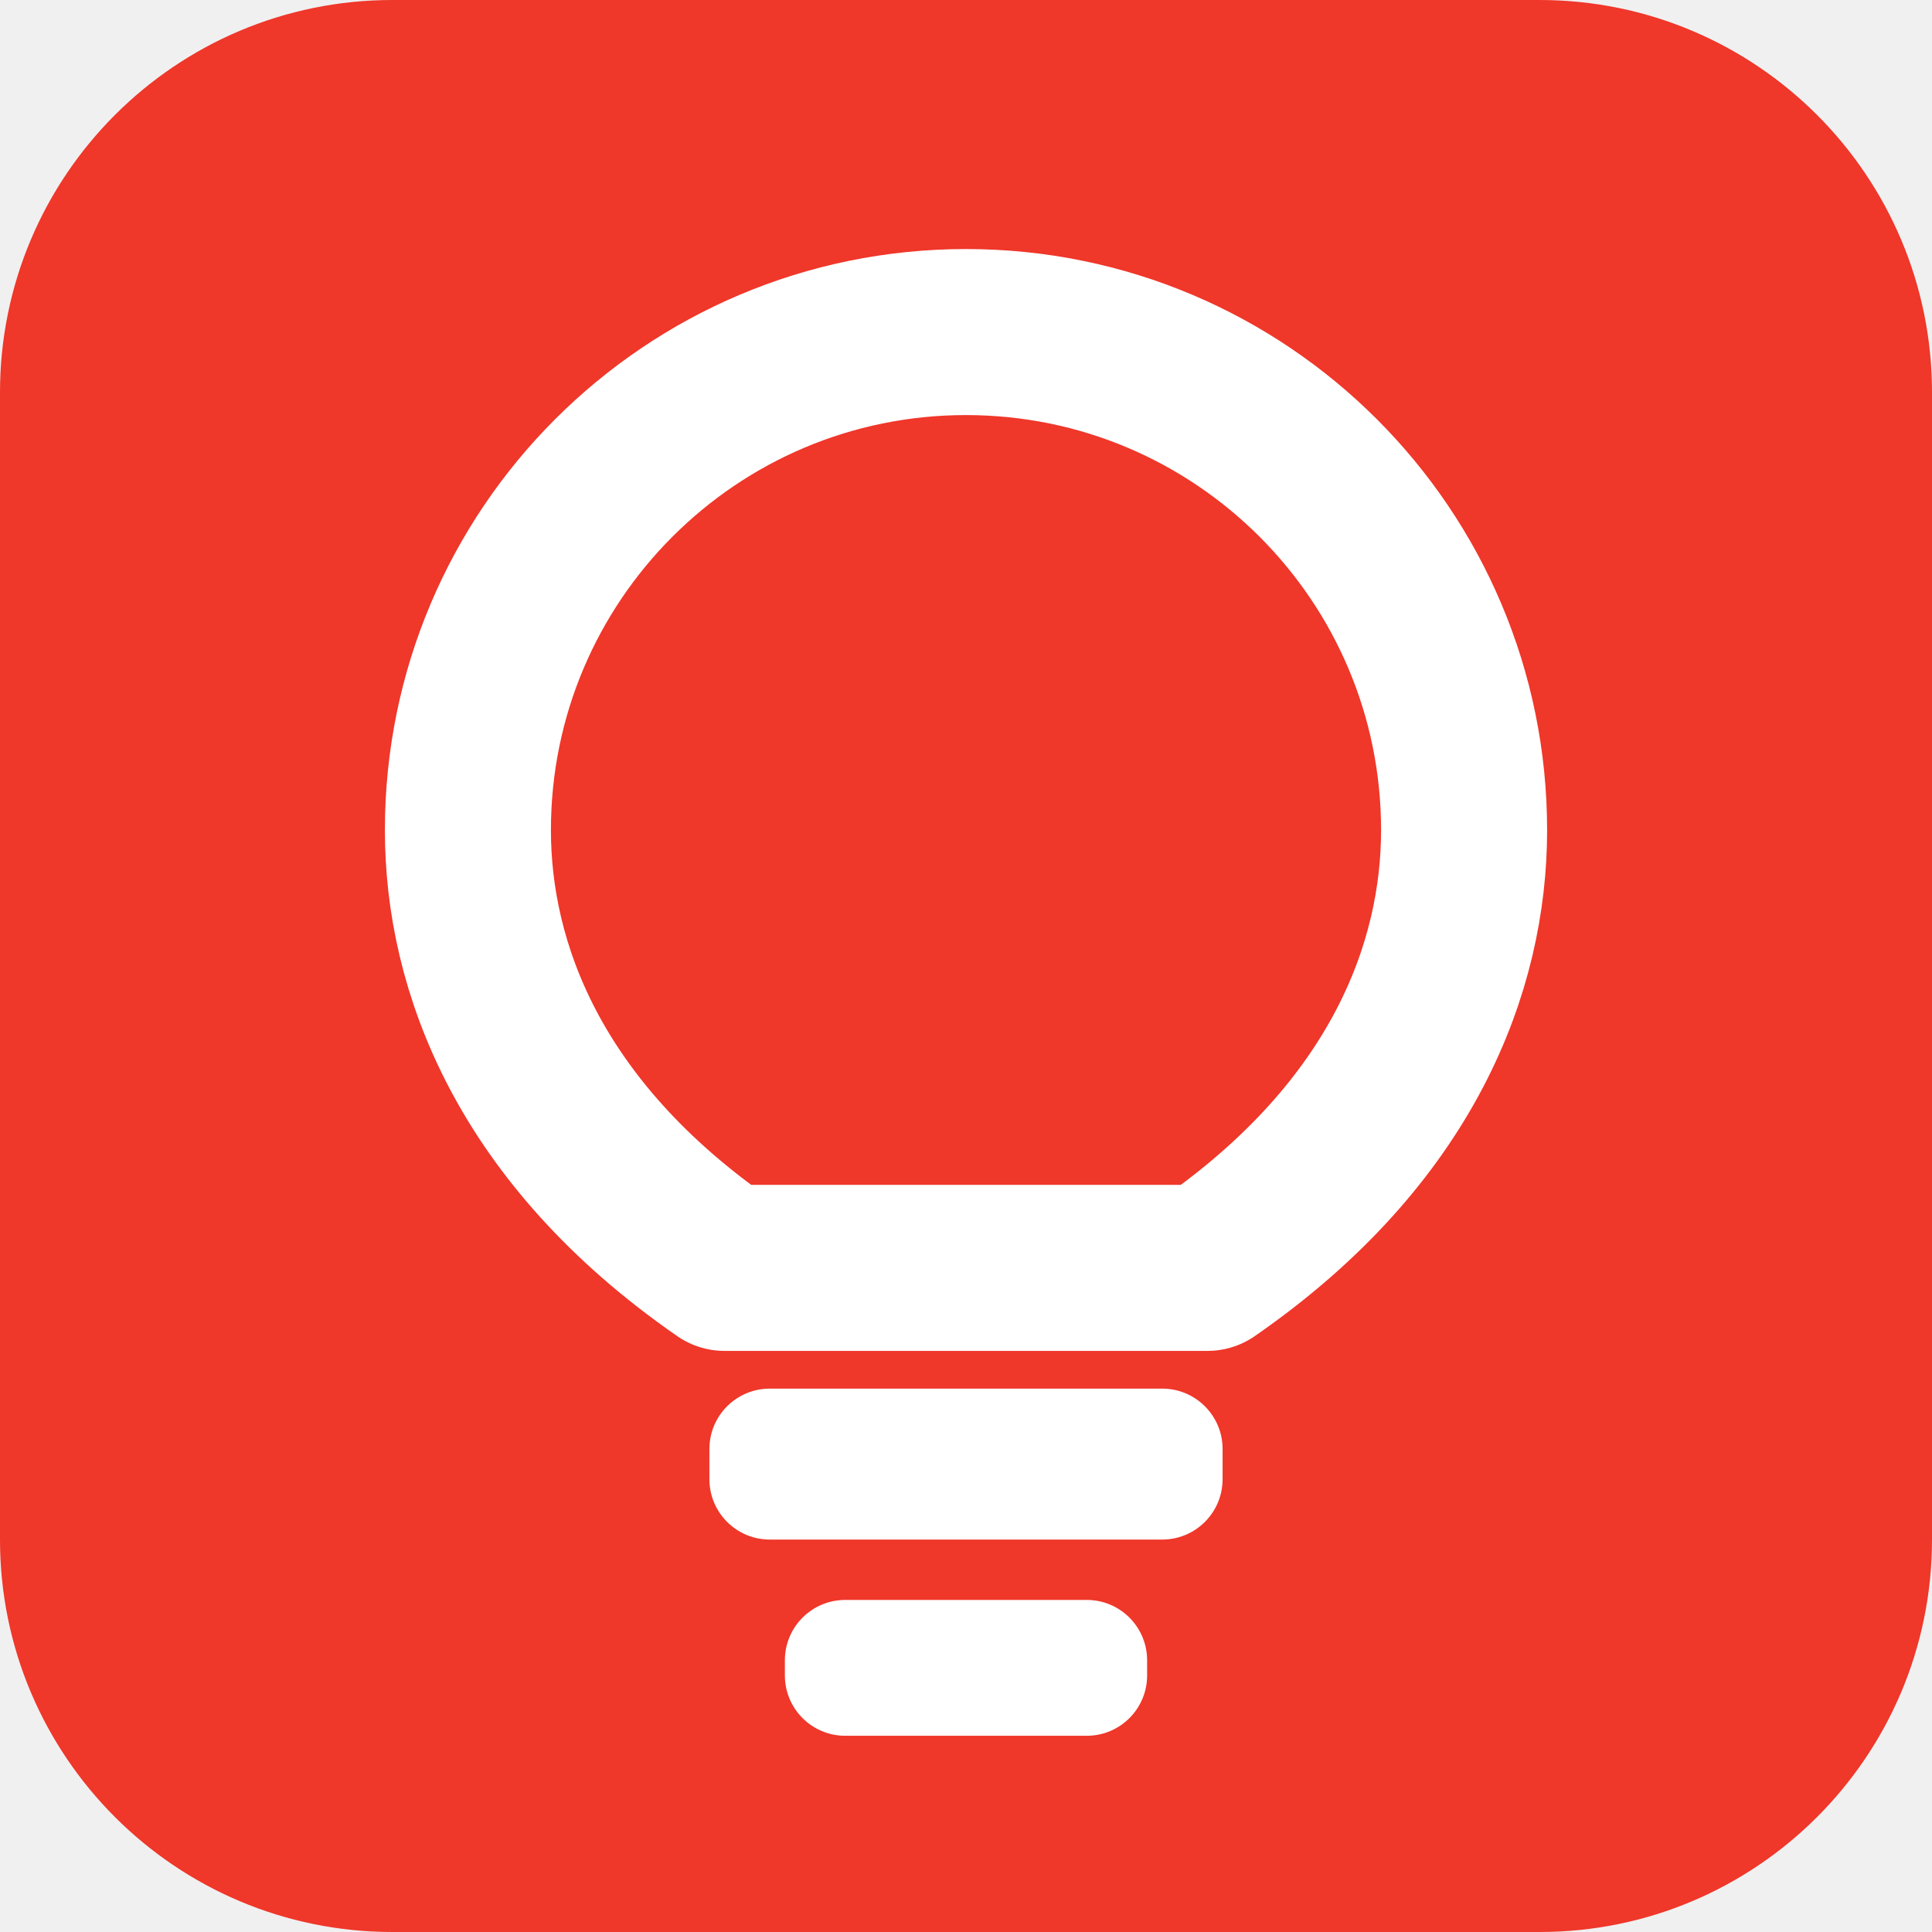
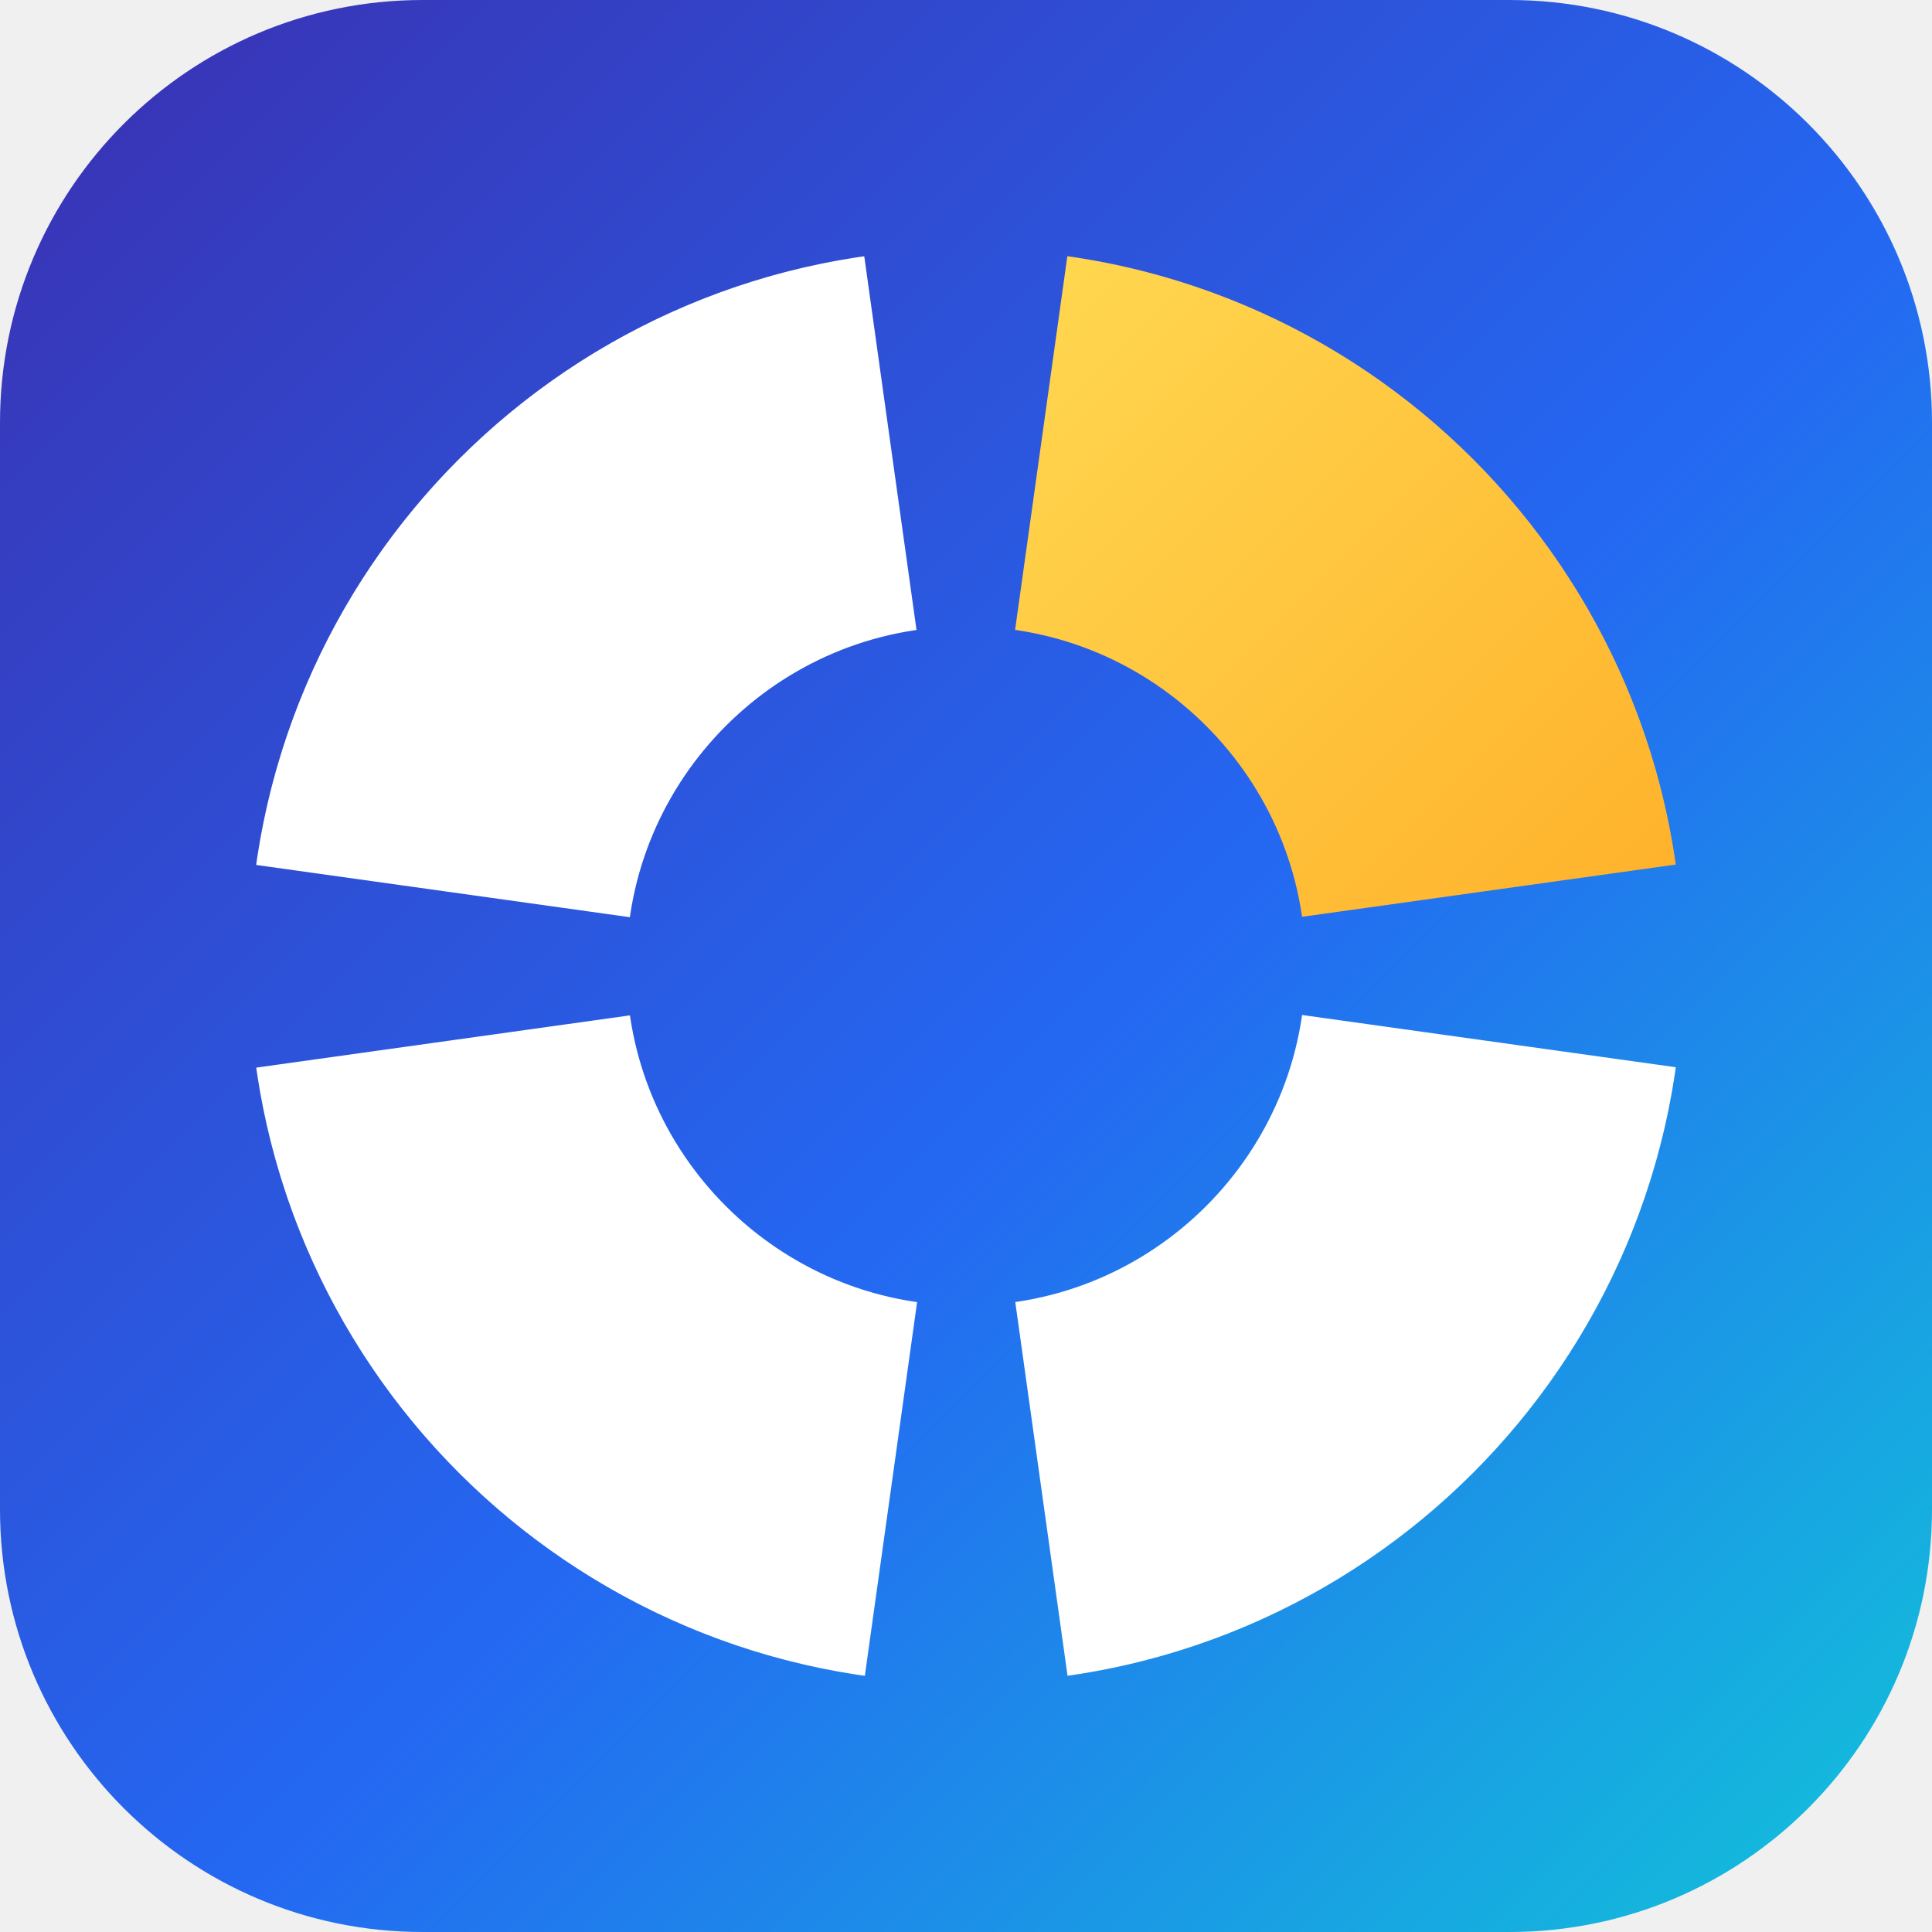
<svg xmlns="http://www.w3.org/2000/svg" viewBox="0 0 256 256">
-   <rect width="256" height="256" rx="52" fill="#ef372a" />
-   <path d="M96 168 C 70 150, 62 128, 62 110 A 66 66 0 0 1 194 110 C 194 128, 186 150, 160 168 Z" fill="none" stroke="#fff" stroke-width="22" stroke-linejoin="round" />
-   <g fill="#fff">
-     <rect x="94" y="184" width="68" height="20" rx="8" />
-     <rect x="104" y="212" width="48" height="18" rx="8" />
+   <defs>
+     <linearGradient id="sky" x1="0" y1="0" x2="1" y2="1">
+       <stop offset="0" stop-color="#3b2fb0" />
+       <stop offset="0.55" stop-color="#2468f2" />
+       <stop offset="1" stop-color="#11c5d9" />
+     </linearGradient>
+     <linearGradient id="gold" x1="1" y1="0" x2="0" y2="1">
+       <stop offset="0" stop-color="#ffe45c" />
+       <stop offset="1" stop-color="#ffa51f" />
+     </linearGradient>
+   </defs>
+   <rect width="256" height="256" rx="56" fill="url(#sky)" />
+   <g fill="none" stroke-width="50">
+     <circle cx="128" cy="128" r="70" stroke="#fff" stroke-dasharray="0 109.955 89.955 20 89.955 20 89.955 20" stroke-dashoffset="-10" transform="rotate(-90 128 128)" pathLength="439.82" />
+     <circle cx="128" cy="128" r="70" stroke="url(#gold)" stroke-dasharray="89.955 349.865" stroke-dashoffset="-10" transform="rotate(-90 128 128)" pathLength="439.82" />
  </g>
</svg>
